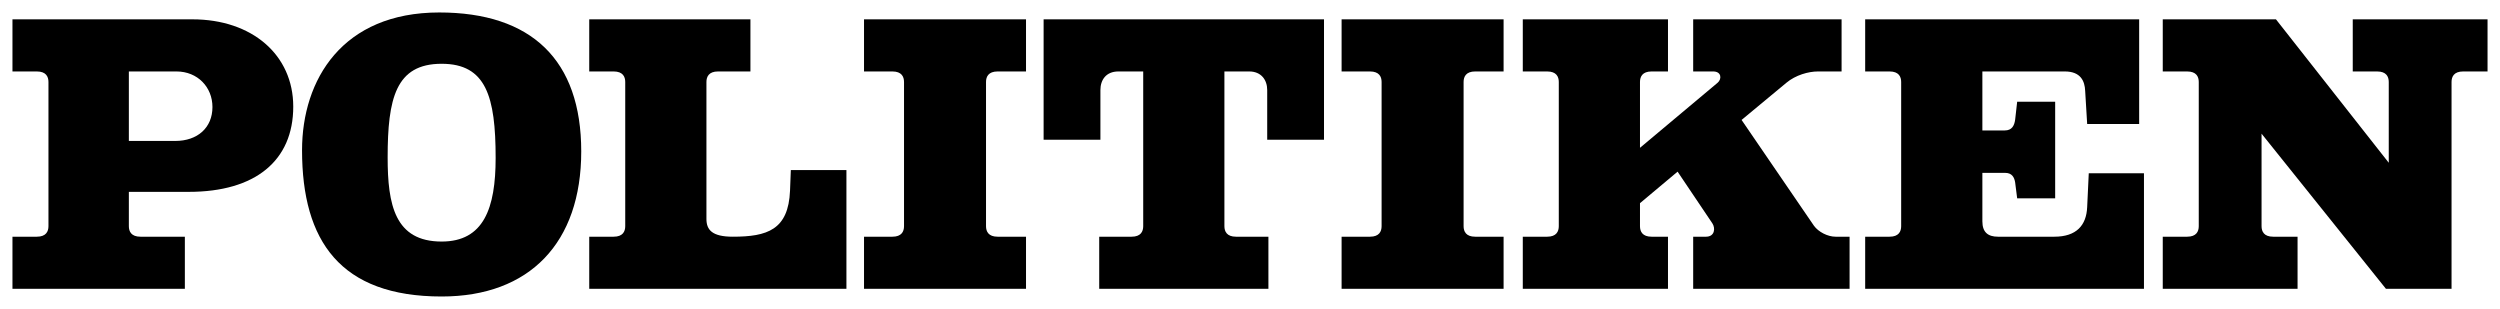
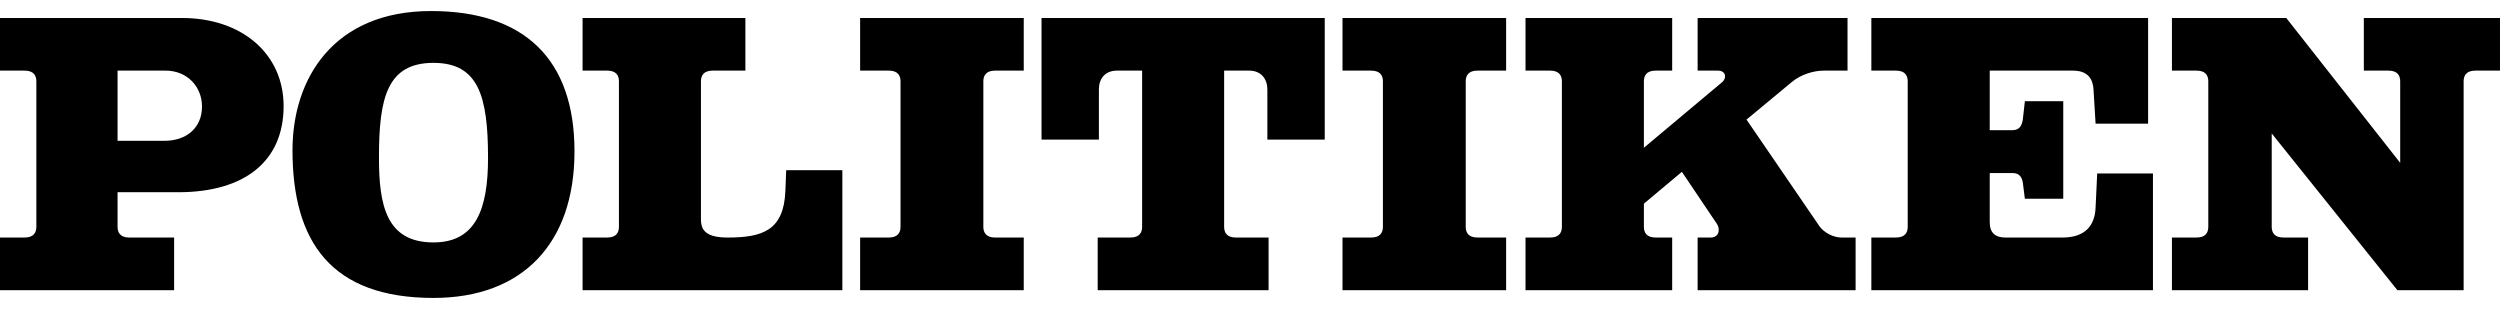
- <svg xmlns="http://www.w3.org/2000/svg" width="1002.65" height="123.91" id="svg29819" version="1.1">
+ <svg xmlns="http://www.w3.org/2000/svg" viewBox="5 5 992.66 113.91" width="1002.65" height="123.91" id="svg29819" version="1.1">
  <defs id="defs29821">
    <clipPath clipPathUnits="userSpaceOnUse" id="clipPath332">
      <path d="m 51.231,1225.397 794.124,0 0,91.128 -794.124,0 0,-91.128 z" id="path334" />
    </clipPath>
    <clipPath clipPathUnits="userSpaceOnUse" id="clipPath296">
      <path d="m 51.231,1225.397 794.124,0 0,91.128 -794.124,0 0,-91.128 z" id="path298" />
    </clipPath>
  </defs>
  <g id="layer1" transform="translate(188.6827,-549.5657)">
    <g transform="matrix(1.25,0,0,-1.25,-247.7245,2200.222)" id="g292">
      <g id="g294" clip-path="url(#clipPath296)">
        <g id="g300" transform="translate(107.827,1258.969)">
          <path d="m 0,0 -19.25,0 0,-11.019 c 0,-1.686 0.77,-3.371 3.722,-3.371 l 14.245,0 0,-16.722 -55.312,0 0,16.722 7.828,0 c 2.952,0 3.722,1.685 3.722,3.371 l 0,46.279 c 0,1.685 -0.77,3.37 -3.722,3.37 l -7.828,0 0,16.722 57.75,0 c 19.122,0 32.34,-11.407 32.34,-28 C 33.495,9.981 21.304,0 0,0 m -3.978,38.63 -15.272,0 0,-22.297 14.887,0 c 7.186,0 11.935,4.278 11.935,10.889 0,6.352 -4.749,11.408 -11.55,11.408" style="fill:#000000;fill-opacity:1;fill-rule:nonzero;stroke:none" id="path302" />
        </g>
        <g id="g304" transform="translate(188.934,1225.394)">
          <path d="m 0,0 c -32.469,0 -44.789,17.759 -44.789,46.927 0,22.685 12.962,44.204 44.019,44.204 29.517,0 45.558,-15.167 45.558,-44.593 C 44.788,17.241 28.233,0 0,0 m 0,74.668 c -14.759,0 -17.325,-11.148 -17.325,-30.075 0,-15.166 2.309,-26.963 17.325,-26.963 13.475,0 17.325,10.629 17.325,26.834 0,19.704 -3.08,30.204 -17.325,30.204" style="fill:#000000;fill-opacity:1;fill-rule:nonzero;stroke:none" id="path306" />
        </g>
      </g>
    </g>
    <g id="g308" transform="matrix(1.25,0,0,-1.25,47.63672,665.4006)">
      <path d="m 0,0 0,16.722 7.828,0 c 2.952,0 3.722,1.685 3.722,3.371 l 0,46.279 c 0,1.685 -0.77,3.37 -3.722,3.37 l -7.828,0 0,16.722 51.718,0 0,-16.722 -10.395,0 c -2.951,0 -3.721,-1.685 -3.721,-3.37 l 0,-43.945 c 0,-3.5 1.796,-5.705 8.47,-5.705 11.037,0 17.838,2.205 18.352,14.779 l 0.256,6.611 17.838,0 L 82.518,0 0,0" style="fill:#000000;fill-opacity:1;fill-rule:nonzero;stroke:none" id="path310" />
    </g>
    <g id="g312" transform="matrix(1.25,0,0,-1.25,157.8417,665.4006)">
      <path d="m 0,0 0,16.722 9.112,0 c 2.952,0 3.722,1.685 3.722,3.371 l 0,46.279 c 0,1.685 -0.77,3.37 -3.722,3.37 l -9.112,0 0,16.722 51.976,0 0,-16.722 -9.112,0 c -2.951,0 -3.721,-1.685 -3.721,-3.37 l 0,-46.279 c 0,-1.686 0.77,-3.371 3.721,-3.371 l 9.112,0 L 51.976,0 0,0" style="fill:#000000;fill-opacity:1;fill-rule:nonzero;stroke:none" id="path314" />
    </g>
    <g id="g316" transform="matrix(1.25,0,0,-1.25,319.543,605.6083)">
      <path d="m 0,0 0,15.945 c 0,3.24 -1.925,5.963 -5.775,5.963 l -7.957,0 0,-49.649 c 0,-1.686 0.771,-3.371 3.722,-3.371 l 10.396,0 0,-16.722 -54.286,0 0,16.722 10.395,0 c 2.952,0 3.722,1.685 3.722,3.371 l 0,49.649 -7.957,0 c -3.978,0 -5.775,-2.723 -5.775,-5.963 l 0,-15.945 -18.224,0 0,38.63 89.963,0 L 18.224,0 0,0" style="fill:#000000;fill-opacity:1;fill-rule:nonzero;stroke:none" id="path318" />
    </g>
    <g id="g320" transform="matrix(1.25,0,0,-1.25,349.378,665.4006)">
      <path d="m 0,0 0,16.722 9.112,0 c 2.952,0 3.722,1.685 3.722,3.371 l 0,46.279 c 0,1.685 -0.77,3.37 -3.722,3.37 l -9.112,0 0,16.722 51.975,0 0,-16.722 -9.111,0 c -2.952,0 -3.721,-1.685 -3.721,-3.37 l 0,-46.279 c 0,-1.686 0.769,-3.371 3.721,-3.371 l 9.111,0 L 51.975,0 0,0" style="fill:#000000;fill-opacity:1;fill-rule:nonzero;stroke:none" id="path322" />
    </g>
    <g id="g324" transform="matrix(1.25,0,0,-1.25,490.3842,665.4006)">
      <path d="m 0,0 0,16.722 4.108,0 c 2.824,0 3.08,2.723 2.052,4.278 l -11.164,16.593 -12.064,-10.111 0,-7.389 c 0,-1.686 0.771,-3.371 3.722,-3.371 l 5.262,0 0,-16.722 -46.586,0 0,16.722 7.829,0 c 2.952,0 3.722,1.685 3.722,3.371 l 0,46.279 c 0,1.685 -0.77,3.37 -3.722,3.37 l -7.829,0 0,16.722 46.586,0 0,-16.722 -5.262,0 c -2.951,0 -3.722,-1.685 -3.722,-3.37 l 0,-21.13 24.898,20.87 c 1.41,1.167 1.283,3.63 -1.412,3.63 l -6.418,0 0,16.722 47.614,0 0,-16.722 -7.573,0 c -3.08,0 -7.187,-1.167 -10.138,-3.63 L 15.529,54.186 38.758,20.223 c 1.412,-1.945 4.363,-3.501 6.93,-3.501 l 4.492,0 L 50.18,0 0,0" style="fill:#000000;fill-opacity:1;fill-rule:nonzero;stroke:none" id="path326" />
    </g>
    <g transform="matrix(1.25,0,0,-1.25,-247.7245,2200.222)" id="g328">
      <g id="g330" clip-path="url(#clipPath332)">
        <g id="g336" transform="translate(645.671,1227.857)">
          <path d="m 0,0 0,16.722 7.828,0 c 2.951,0 3.721,1.685 3.721,3.371 l 0,46.279 c 0,1.685 -0.77,3.37 -3.721,3.37 l -7.828,0 0,16.722 87.908,0 0,-33.574 -16.683,0 -0.641,10.629 c -0.129,3.112 -1.412,6.223 -6.545,6.223 l -26.437,0 0,-18.926 7.187,0 c 2.309,0 3.078,1.556 3.336,3.5 l 0.641,5.703 12.193,0 0,-30.981 -12.193,0 -0.641,5.055 c -0.258,1.685 -1.027,3.111 -3.209,3.111 l -7.314,0 0,-15.555 c 0,-3.5 1.796,-4.927 5.003,-4.927 l 18.096,0 c 7.059,0 10.268,3.631 10.524,9.464 l 0.513,10.889 17.711,0 L 89.449,0 0,0" style="fill:#000000;fill-opacity:1;fill-rule:nonzero;stroke:none" id="path338" />
        </g>
        <g id="g340" transform="translate(837.529,1297.599)">
          <path d="m 0,0 c -2.951,0 -3.721,-1.685 -3.721,-3.37 l 0,-66.372 -21.047,0 -39.912,49.779 0,-29.686 c 0,-1.686 0.769,-3.371 3.721,-3.371 l 7.83,0 0,-16.722 -43.25,0 0,16.722 7.828,0 c 2.953,0 3.722,1.685 3.722,3.371 l 0,46.279 c 0,1.685 -0.769,3.37 -3.722,3.37 l -7.828,0 0,16.722 36.318,0 36.192,-46.019 0,25.927 c 0,1.685 -0.772,3.37 -3.723,3.37 l -7.828,0 0,16.722 43.248,0 L 7.828,0 0,0" style="fill:#000000;fill-opacity:1;fill-rule:nonzero;stroke:none" id="path342" />
        </g>
      </g>
    </g>
  </g>
</svg>
